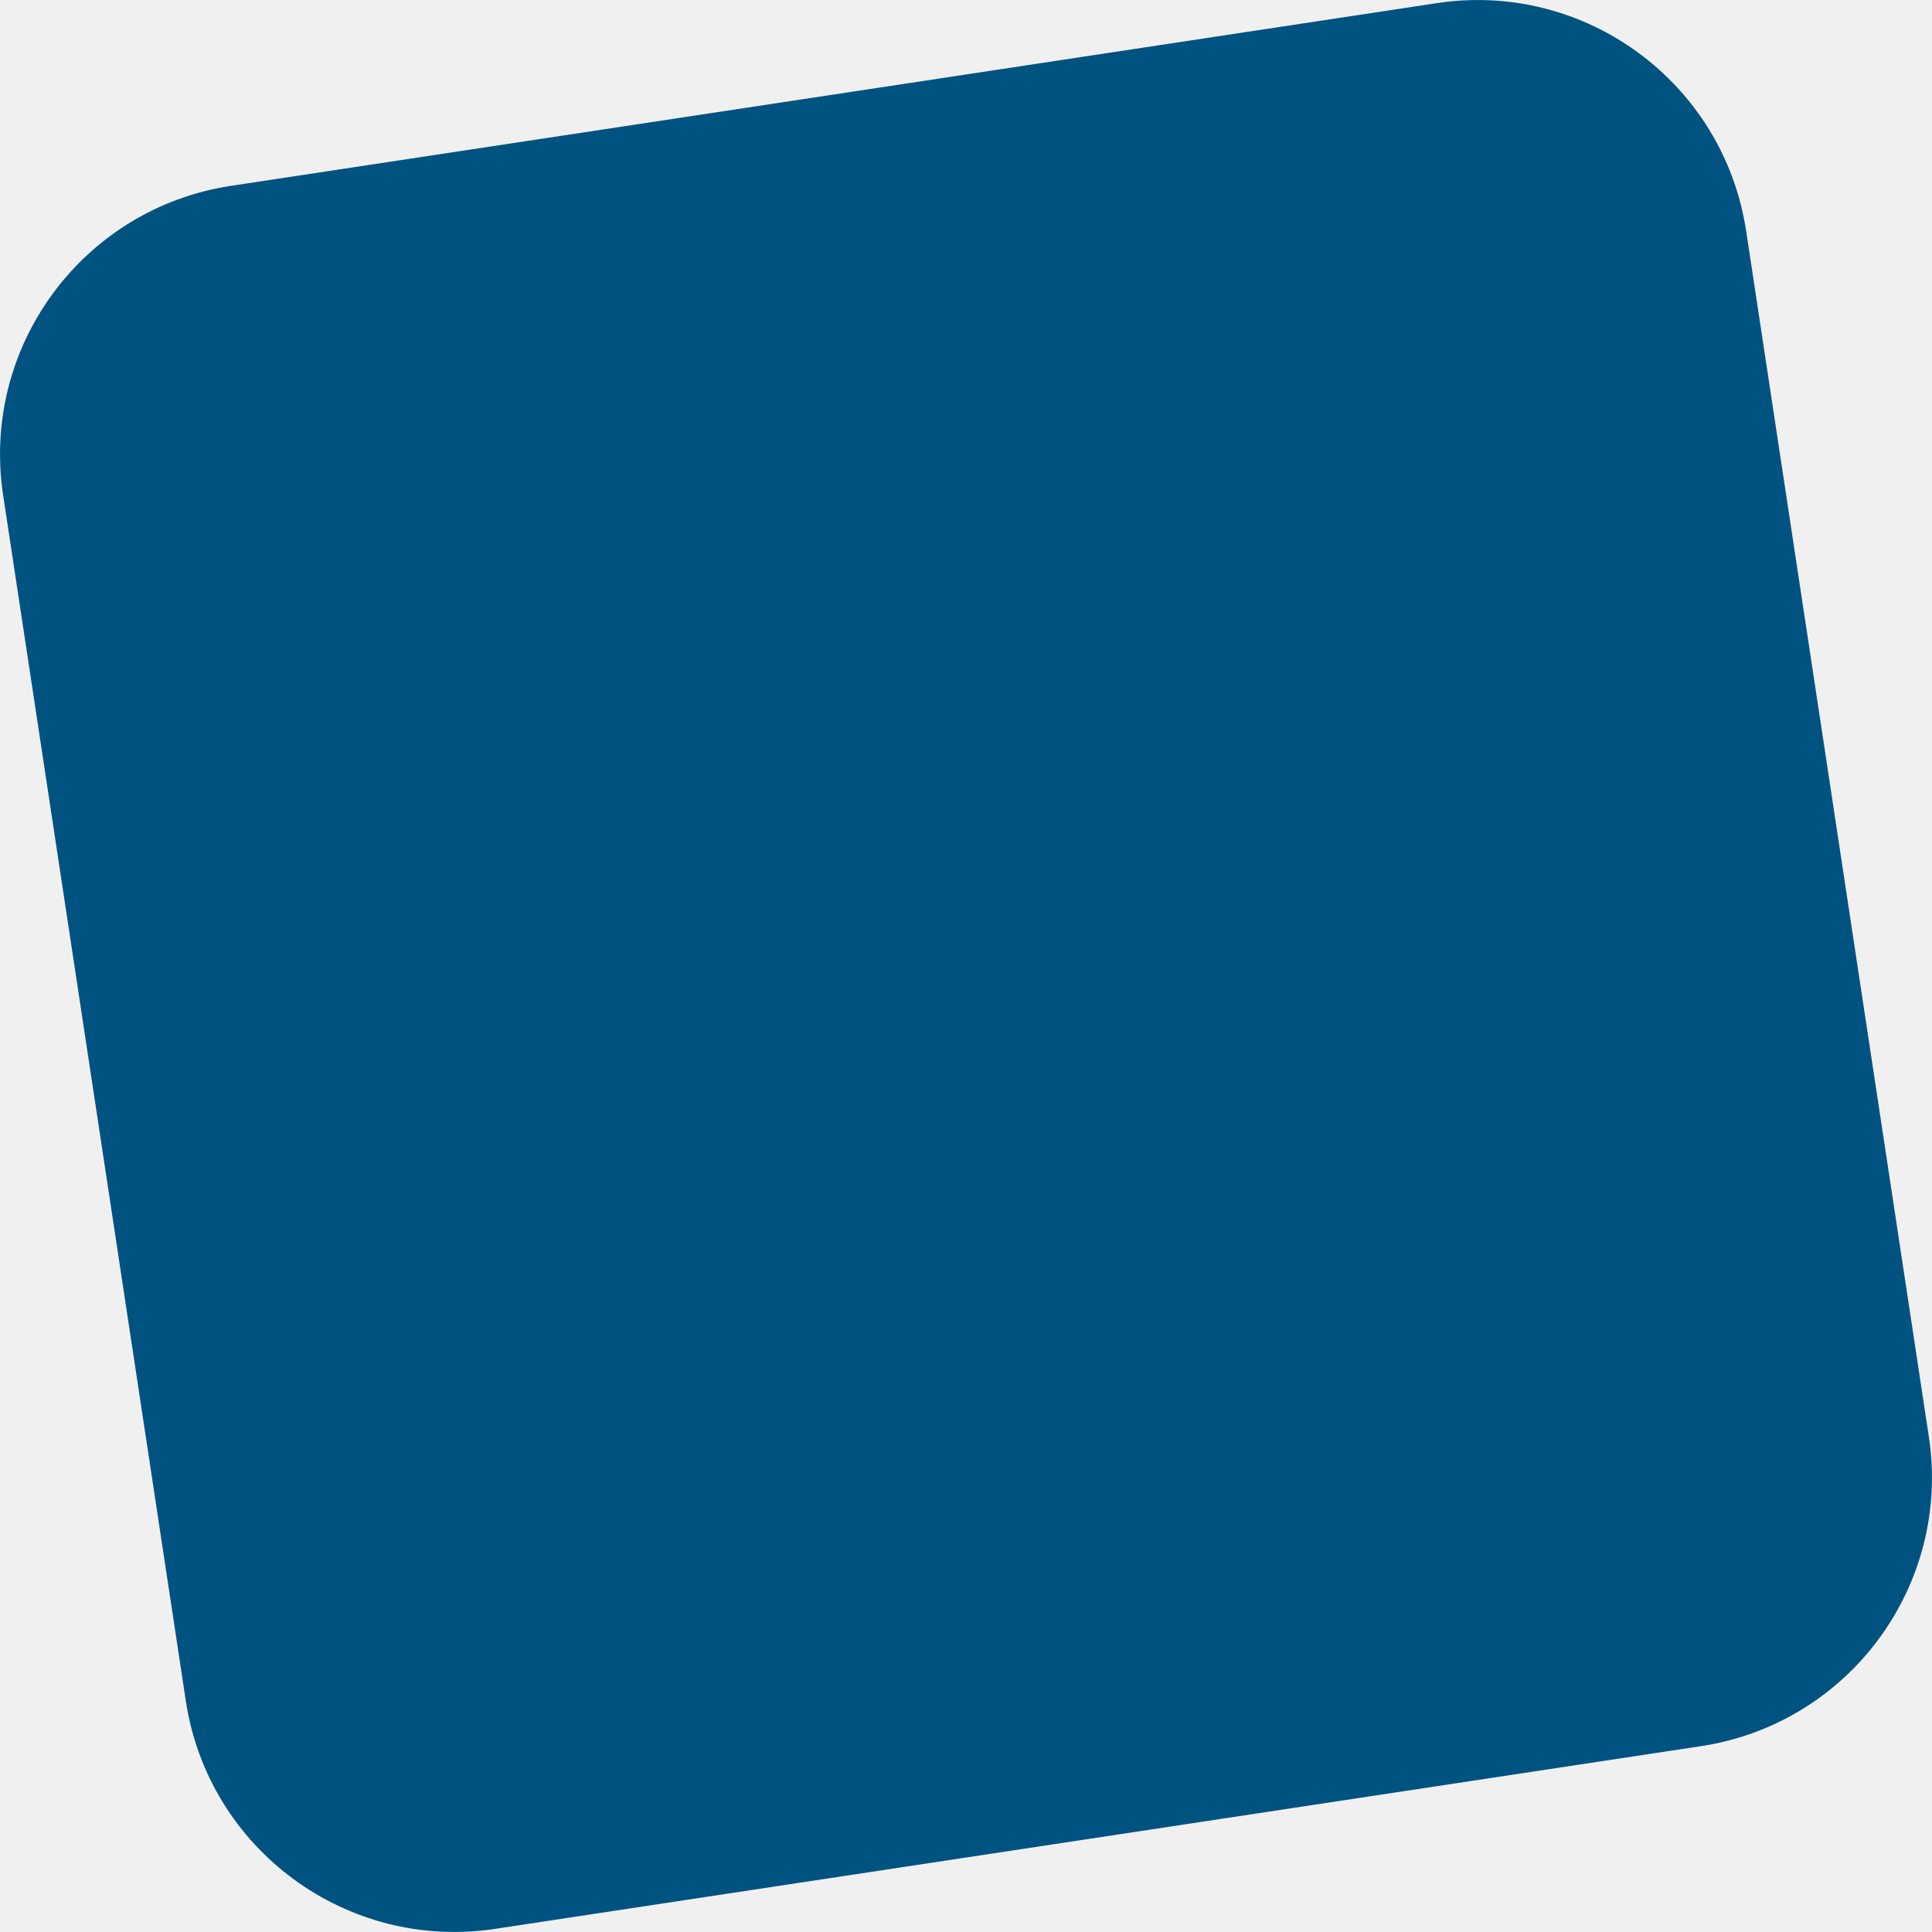
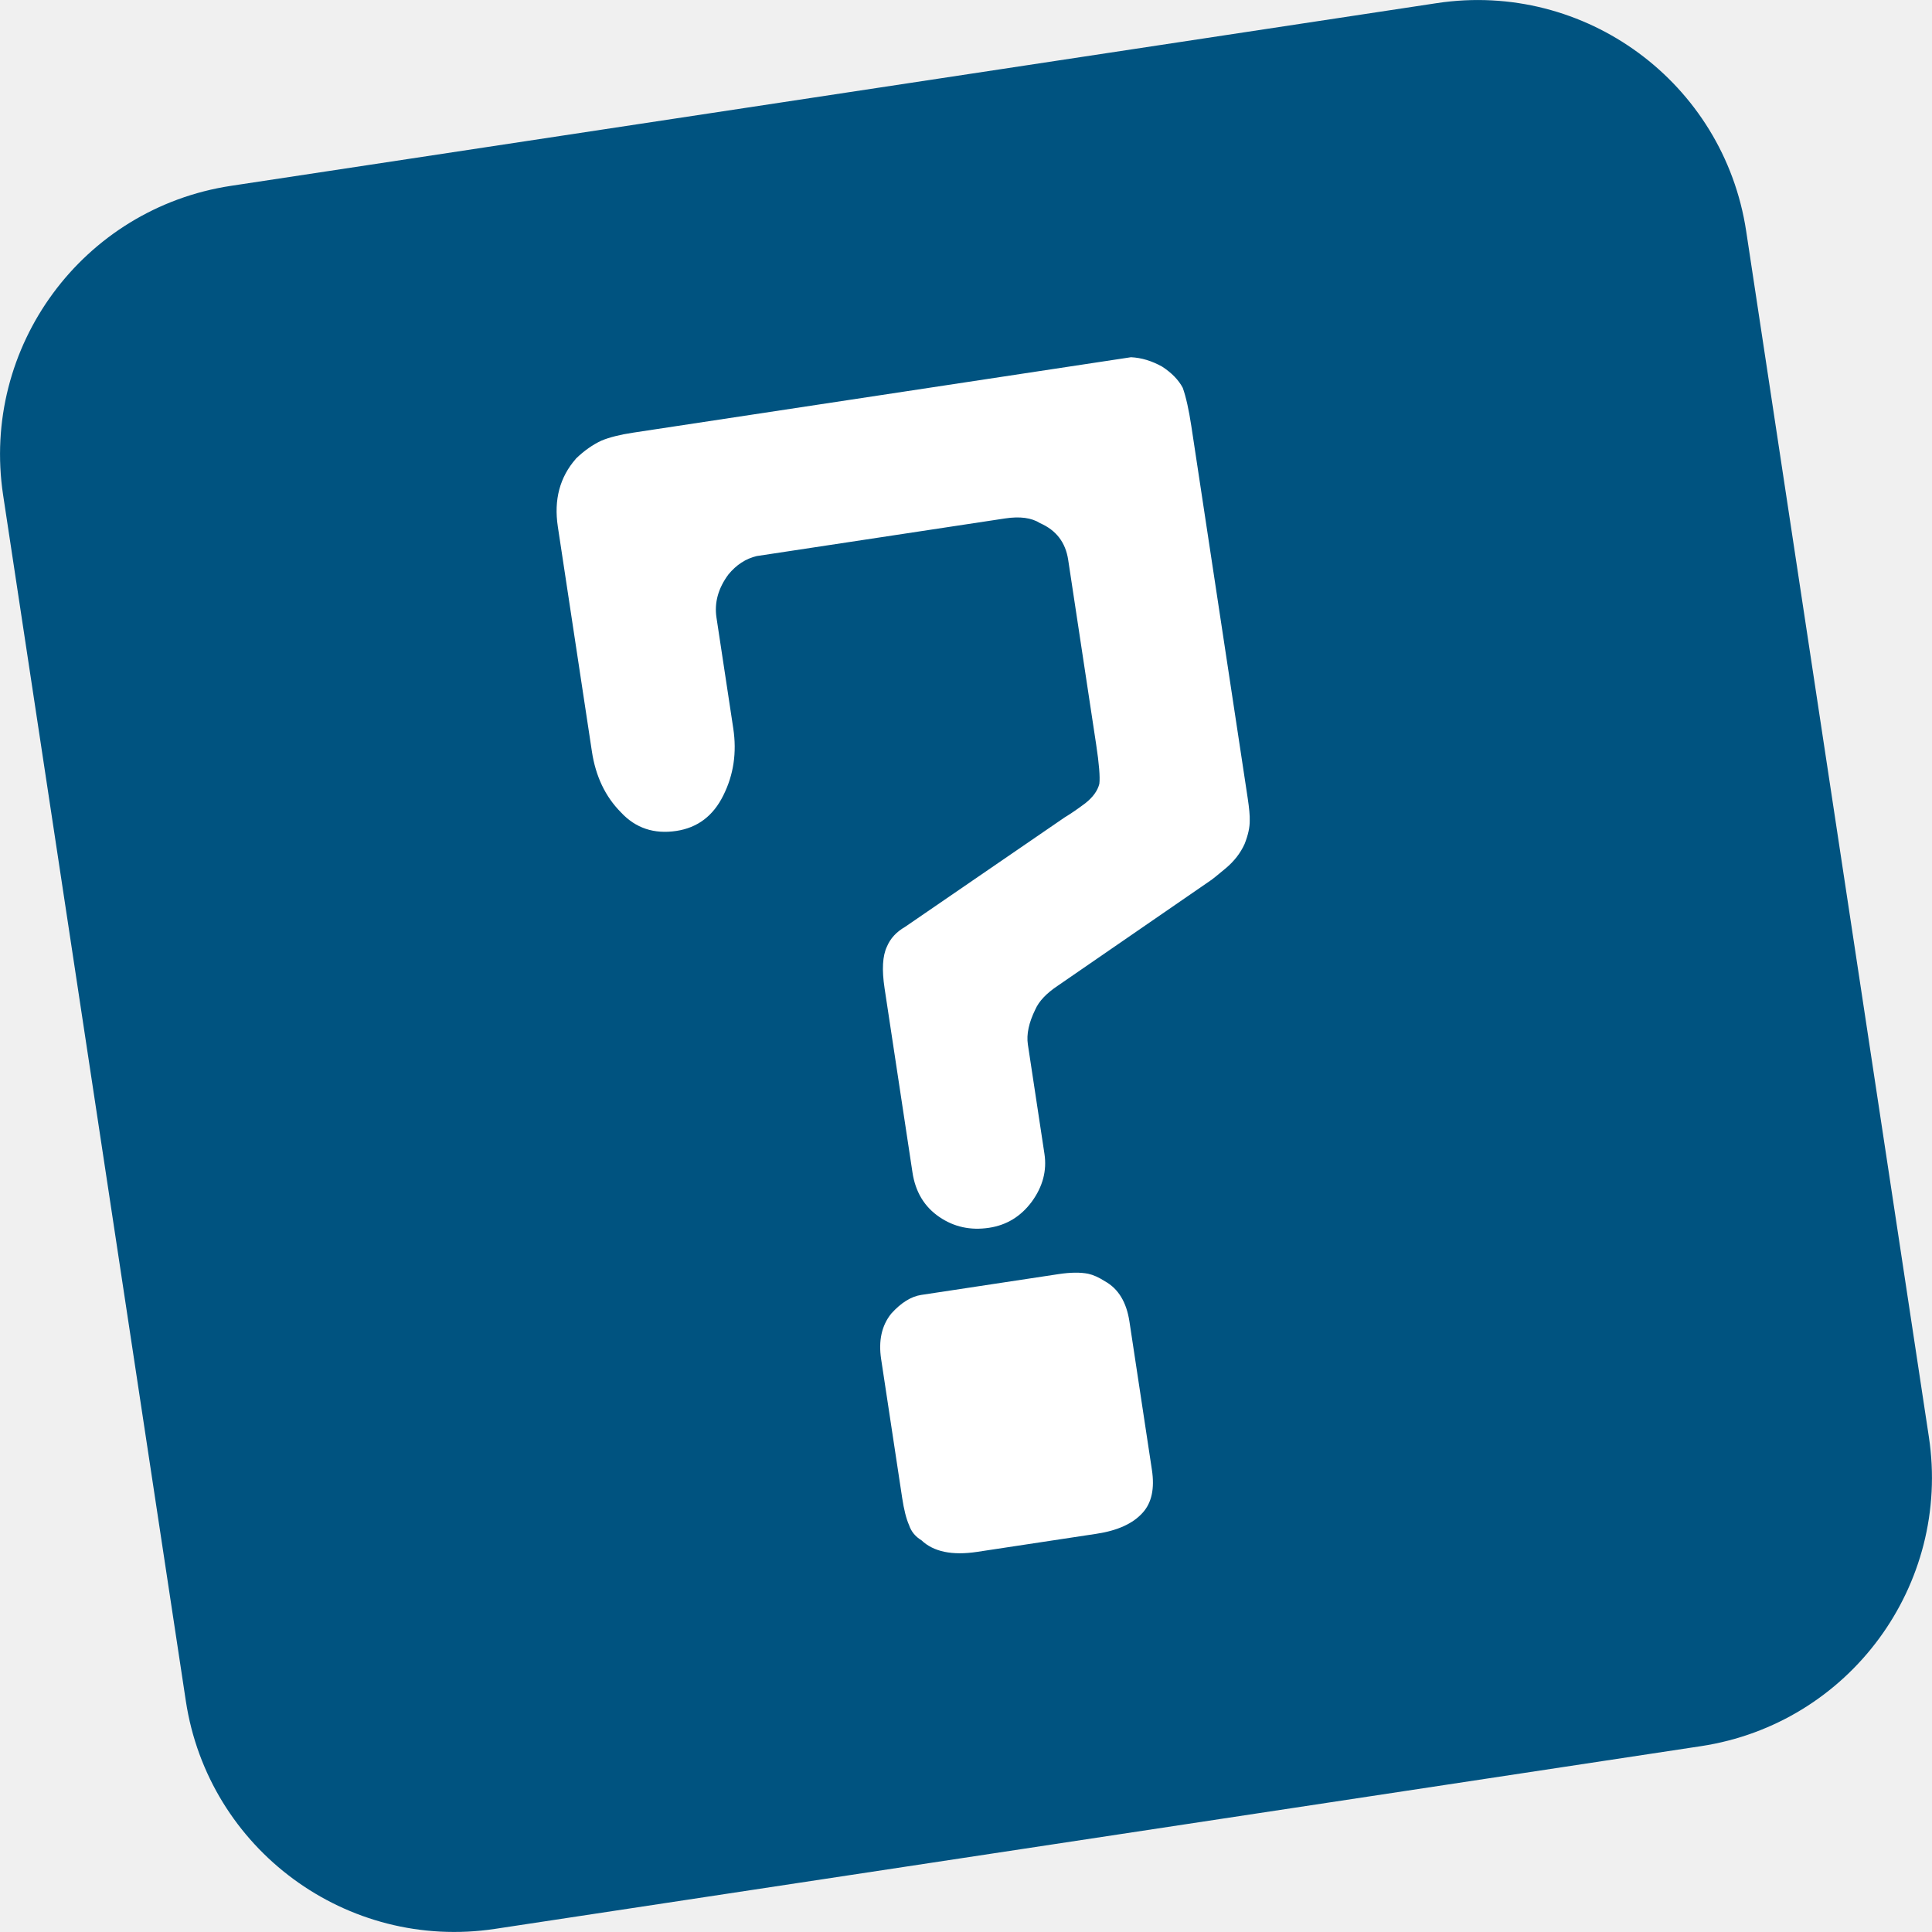
<svg xmlns="http://www.w3.org/2000/svg" width="8.002mm" height="8.002mm" viewBox="0 0 28.355 28.355" id="svg4204" version="1.1">
  <defs id="defs4206" />
  <g id="layer1" transform="translate(-117.2284,-300.9588)">
    <g id="g4142" transform="matrix(0.5091587,-0.07714525,0.07714525,0.5091587,85.18011,275.7636)">
      <rect ry="7.744" rx="7.744" y="63.919" x="52.176" height="50.243" width="50.243" id="rect4136" style="color:#000000;clip-rule:nonzero;display:inline;overflow:visible;visibility:visible;opacity:1;isolation:auto;mix-blend-mode:normal;color-interpolation:sRGB;color-interpolation-filters:linearRGB;solid-color:#000000;solid-opacity:1;fill:#005380;fill-opacity:1;fill-rule:evenodd;stroke:none;stroke-width:1px;stroke-linecap:butt;stroke-linejoin:miter;stroke-miterlimit:4;stroke-dasharray:none;stroke-dashoffset:0;stroke-opacity:1;color-rendering:auto;image-rendering:auto;shape-rendering:auto;text-rendering:auto;enable-background:accumulate" />
-       <text id="text4138" y="104.5" x="76.776" style="font-style:normal;font-variant:normal;font-weight:normal;font-stretch:normal;font-size:40px;line-height:125%;font-family:Checkbook;-inkscape-font-specification:Checkbook;letter-spacing:0px;word-spacing:0px;fill:#ffffff;fill-opacity:1;stroke:none;stroke-width:1px;stroke-linecap:butt;stroke-linejoin:miter;stroke-opacity:1" xml:space="preserve">
-         <tspan style="text-align:center;text-anchor:middle" y="104.5" x="76.776" id="tspan4140">?</tspan>
-       </text>
+       <g style="font-style:normal;font-variant:normal;font-weight:normal;font-stretch:normal;font-size:40px;line-height:125%;font-family:Checkbook;-inkscape-font-specification:Checkbook;letter-spacing:0px;word-spacing:0px;fill:#ffffff;fill-opacity:1;stroke:none;stroke-width:1px;stroke-linecap:butt;stroke-linejoin:miter;stroke-opacity:1" id="text4138">
+         <path d="m 68.471,73.079 q 0.4,-0.283 0.801,-0.4 0.361,-0.088 0.918,-0.088 0.439,0 0.684,0 l 12.754,0 q 0.439,0 0.918,0 0.439,0.088 0.84,0.4 0.361,0.322 0.488,0.684 0.078,0.4 0.078,1.123 l 0,10.195 q 0,0.361 0,0.518 0,0.439 -0.039,0.645 -0.039,0.283 -0.244,0.635 -0.234,0.361 -0.635,0.605 -0.4,0.244 -0.488,0.283 l -4.756,2.314 q -0.518,0.244 -0.723,0.566 -0.361,0.518 -0.361,0.957 l 0,3.154 q 0,0.723 -0.557,1.289 -0.557,0.557 -1.318,0.557 -0.801,0 -1.357,-0.518 -0.566,-0.527 -0.566,-1.367 l 0,-5.312 q 0,-0.801 0.244,-1.162 0.195,-0.322 0.596,-0.479 l 4.961,-2.402 q 0.283,-0.117 0.645,-0.312 0.361,-0.205 0.479,-0.488 0.078,-0.283 0.078,-1.123 l 0,-5.322 q 0,-0.752 -0.635,-1.152 -0.322,-0.283 -0.967,-0.283 -0.234,0 -0.361,0 l -5.84,0 q -0.518,0 -0.957,0 -0.479,0.039 -0.879,0.4 -0.518,0.518 -0.518,1.162 l 0,3.193 q 0,1.045 -0.566,1.846 -0.557,0.801 -1.475,0.801 -0.967,0 -1.484,-0.762 -0.557,-0.762 -0.557,-1.836 l 0,-6.484 q 0,-1.162 0.801,-1.836 z m 5.234,25.439 q 0.488,-0.4 0.928,-0.4 l 3.955,0 q 0.518,0 0.84,0.117 0.205,0.078 0.439,0.283 0.518,0.4 0.518,1.24 l 0,4.277 q 0,0.801 -0.439,1.162 -0.479,0.4 -1.396,0.4 l -3.438,0 q -1.084,0 -1.523,-0.566 -0.234,-0.195 -0.283,-0.479 -0.078,-0.283 -0.078,-0.801 l 0,-3.994 q 0,-0.801 0.479,-1.24 z" style="text-align:center;text-anchor:middle" id="path6515" />
+       </g>
    </g>
  </g>
</svg>
